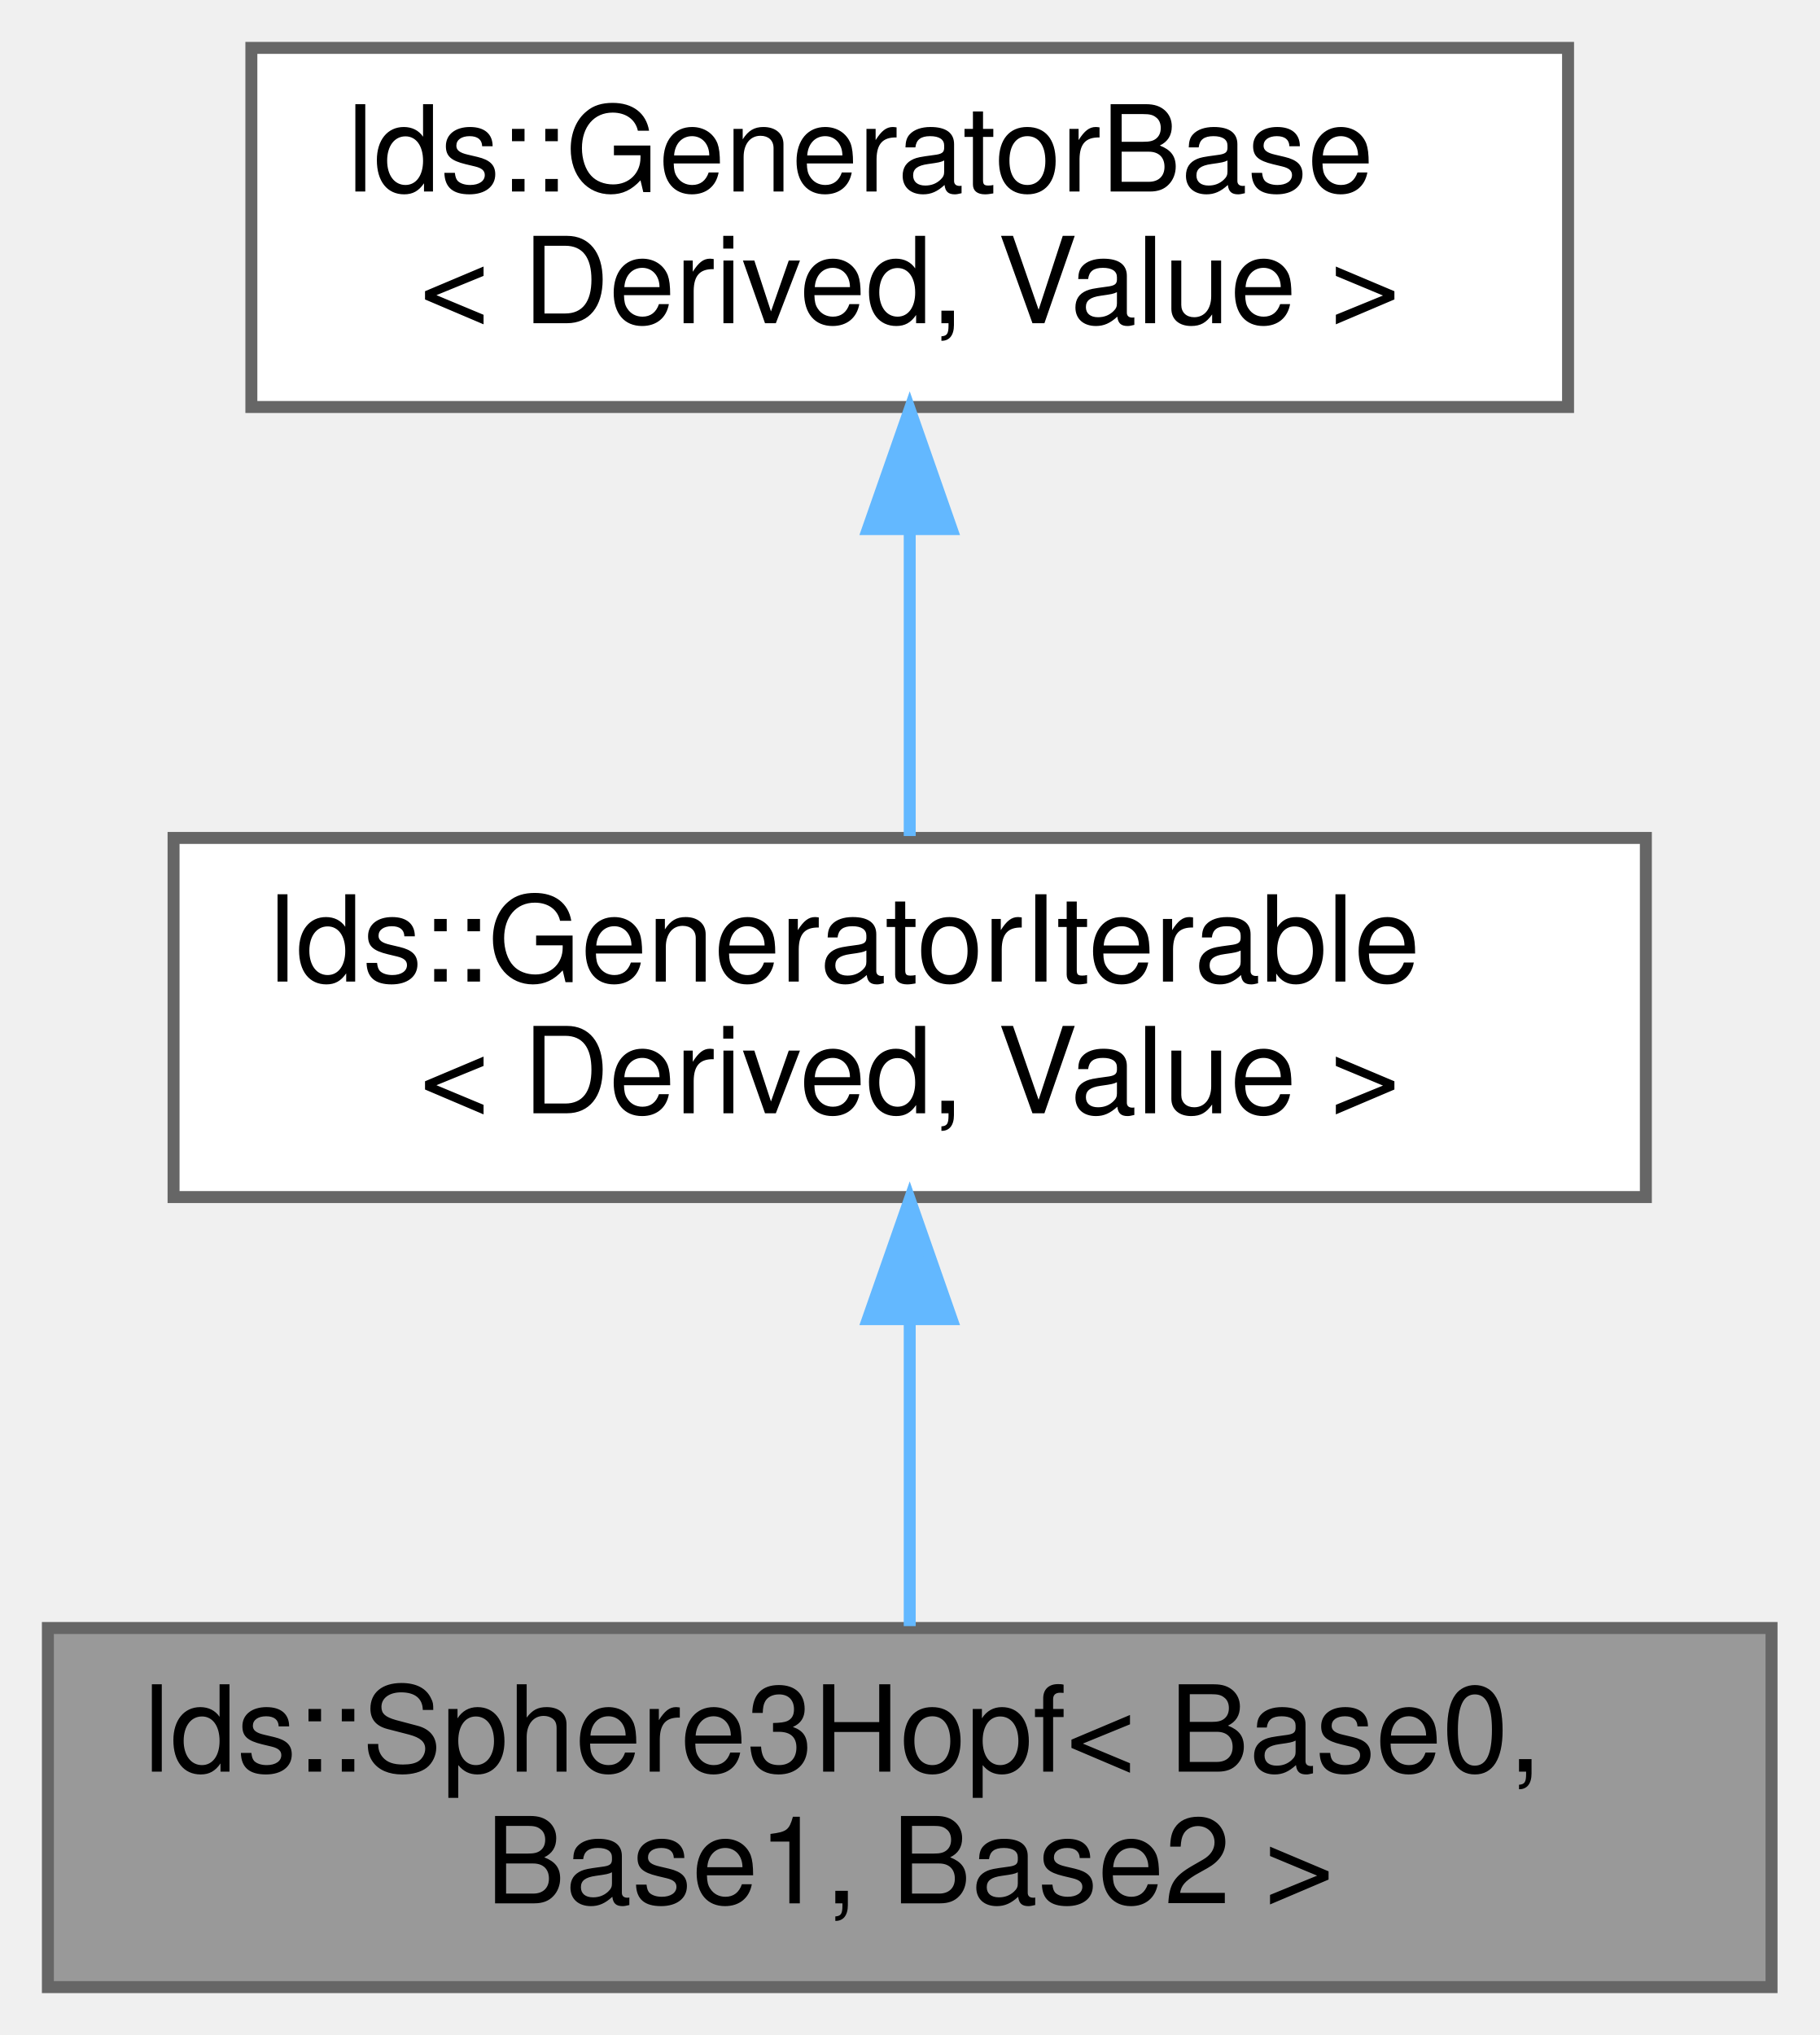
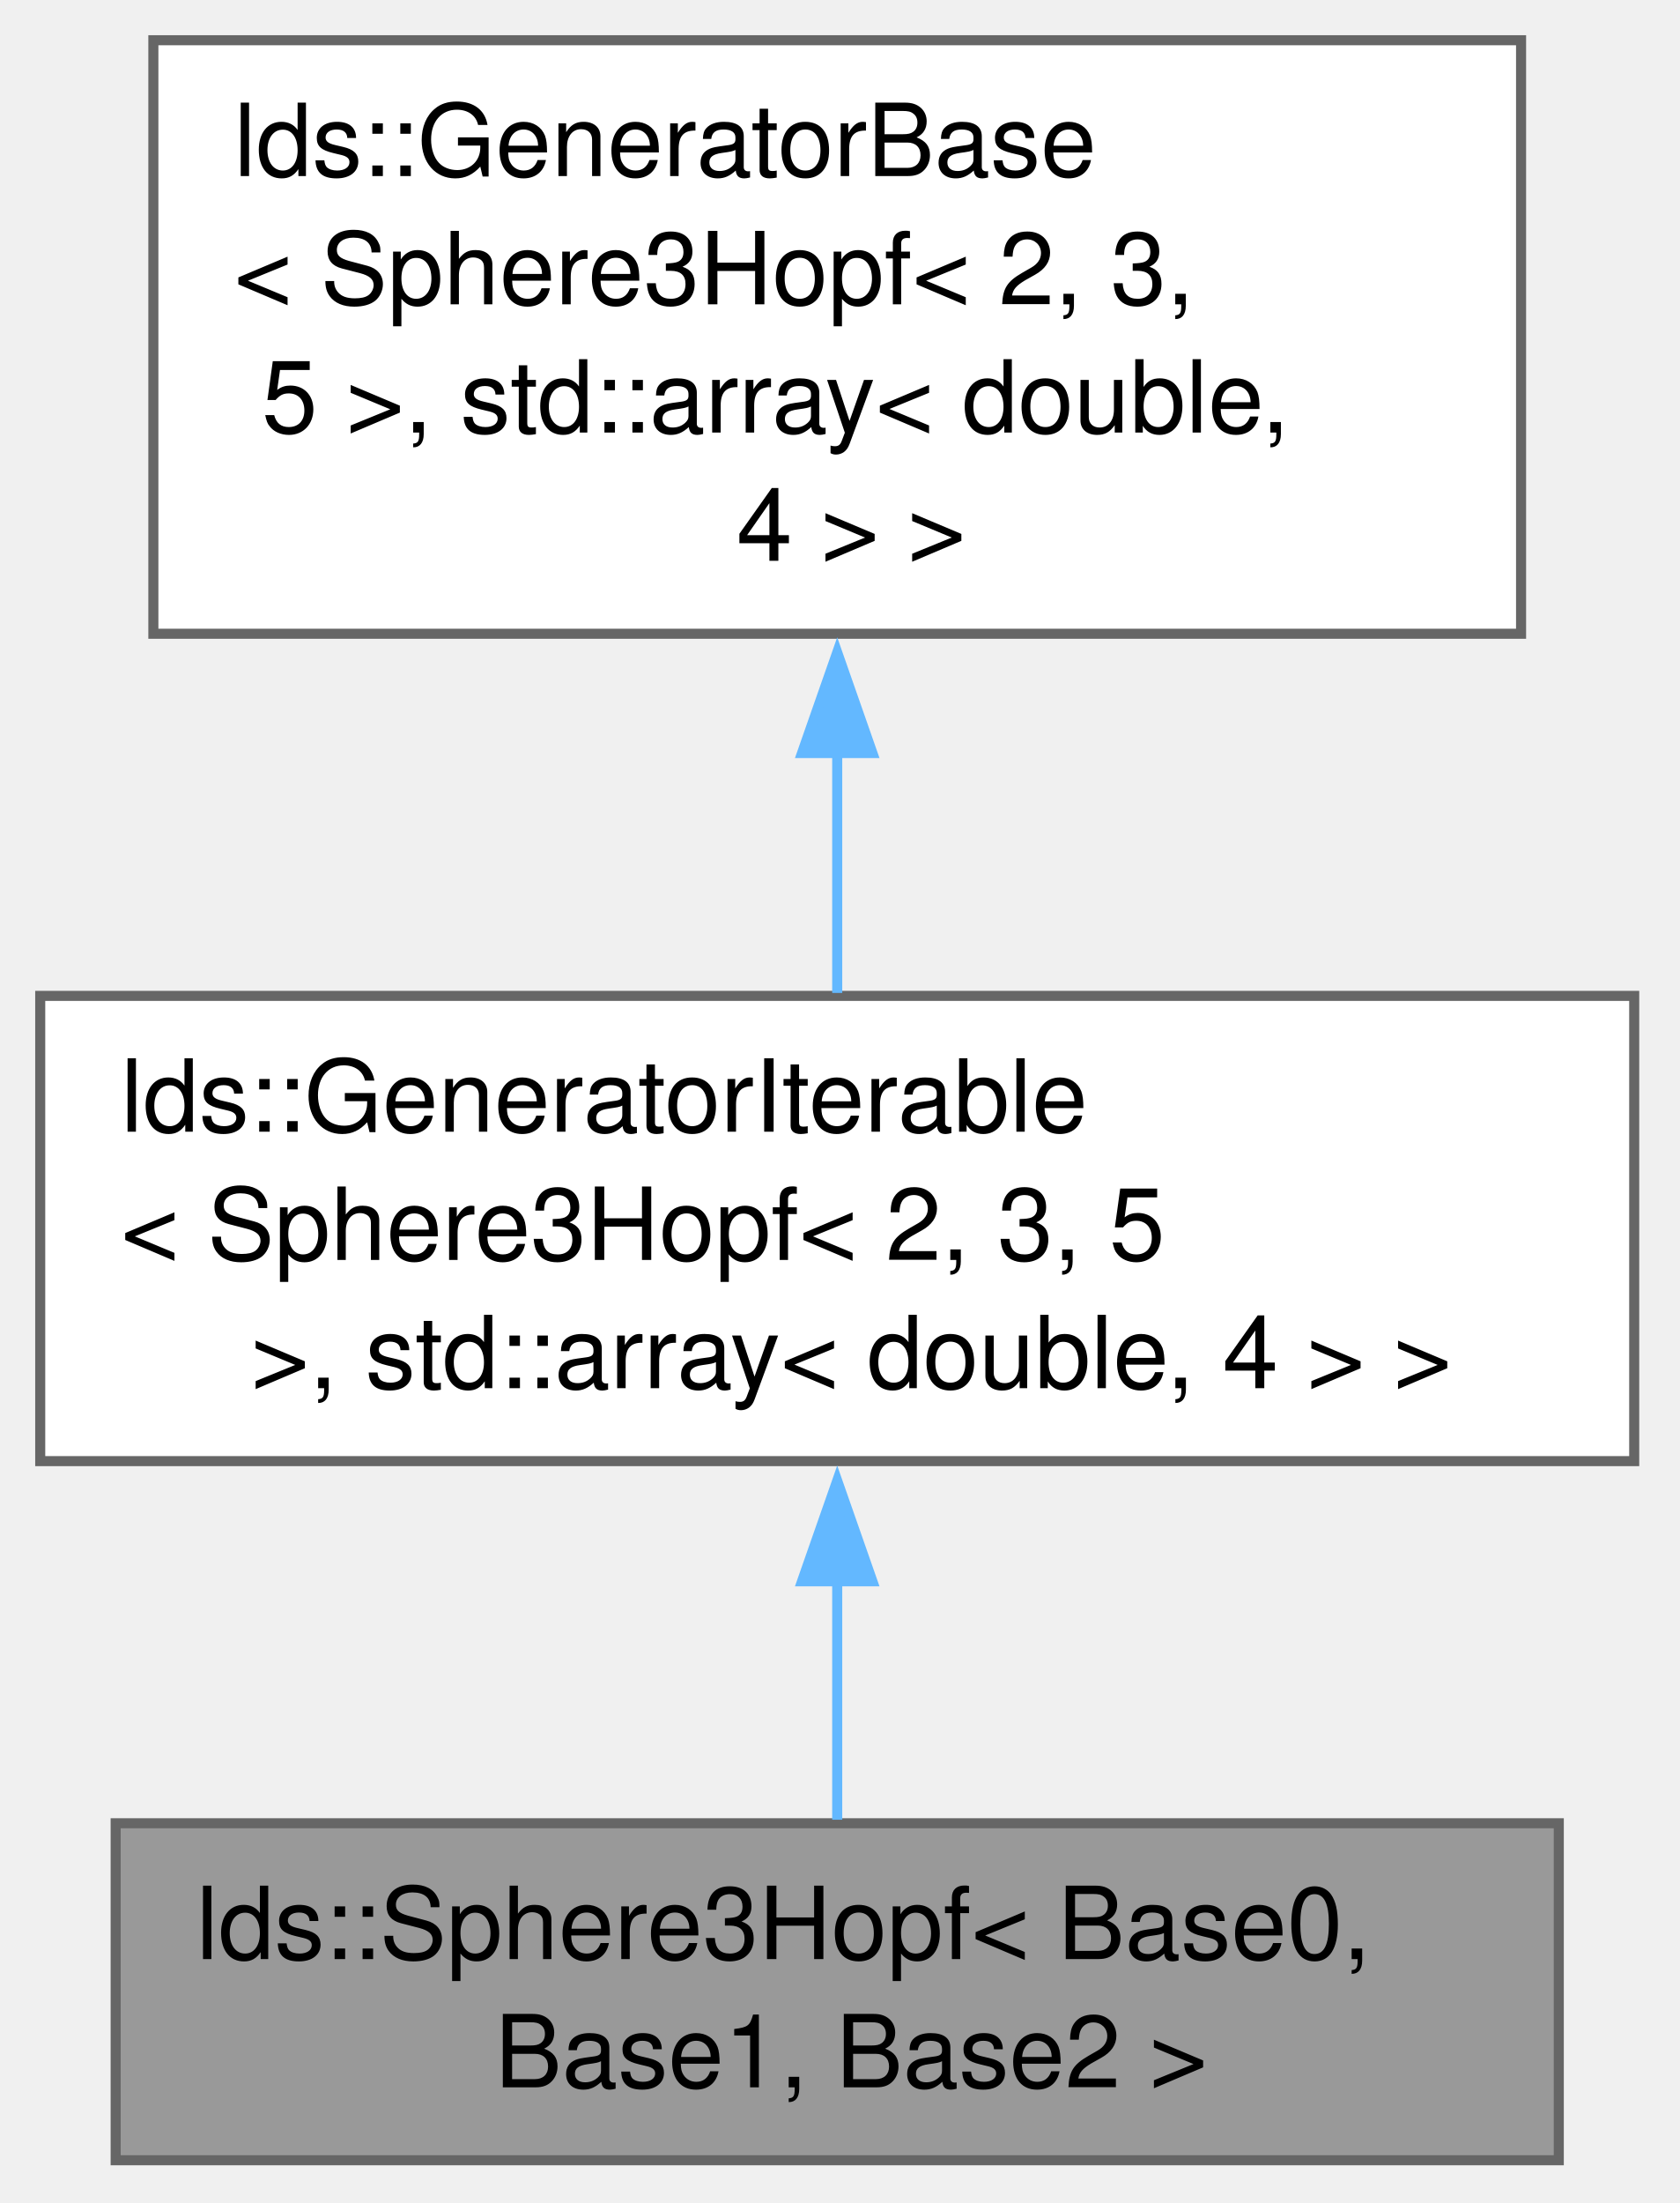
- <svg xmlns="http://www.w3.org/2000/svg" xmlns:xlink="http://www.w3.org/1999/xlink" width="152pt" height="170pt" viewBox="0.00 0.00 152.00 170.00">
-   <g id="graph0" class="graph" transform="scale(1 1) rotate(0) translate(4 166)">
+ <svg xmlns="http://www.w3.org/2000/svg" xmlns:xlink="http://www.w3.org/1999/xlink" width="167pt" height="219pt" viewBox="0.00 0.00 167.00 219.00">
+   <g id="graph0" class="graph" transform="scale(1 1) rotate(0) translate(4 214.75)">
    <g id="Node000001" class="node">
      <g id="a_Node000001">
        <a xlink:title="S(3) sequence generator by Hopf fibration.">
-           <polygon fill="#999999" stroke="#666666" points="144,-30 0,-30 0,0 144,0 144,-30" />
-           <text text-anchor="start" x="8" y="-18" font-family="Helvetica,sans-Serif" font-size="10.00">lds::Sphere3Hopf&lt; Base0,</text>
-           <text text-anchor="middle" x="72" y="-7" font-family="Helvetica,sans-Serif" font-size="10.00"> Base1, Base2 &gt;</text>
+           <polygon fill="#999999" stroke="#666666" points="151,-33.5 7.5,-33.5 7.5,0 151,0 151,-33.5" />
+           <text xml:space="preserve" text-anchor="start" x="15.5" y="-20" font-family="Helvetica,sans-Serif" font-size="10.00">lds::Sphere3Hopf&lt; Base0,</text>
+           <text xml:space="preserve" text-anchor="middle" x="79.25" y="-7.25" font-family="Helvetica,sans-Serif" font-size="10.00"> Base1, Base2 &gt;</text>
        </a>
      </g>
    </g>
    <g id="Node000002" class="node">
      <g id="a_Node000002">
-         <a xlink:href="classlds_1_1GeneratorIterable.html" target="_top" xlink:title="CRTP mixin adding STL iterator support to a GeneratorBase.">
-           <polygon fill="white" stroke="#666666" points="133.5,-96 10.5,-96 10.5,-66 133.5,-66 133.5,-96" />
-           <text text-anchor="start" x="18.5" y="-84" font-family="Helvetica,sans-Serif" font-size="10.00">lds::GeneratorIterable</text>
-           <text text-anchor="middle" x="72" y="-73" font-family="Helvetica,sans-Serif" font-size="10.00">&lt; Derived, Value &gt;</text>
+         <a xlink:href="classlds_1_1GeneratorIterable.html" target="_top" xlink:title=" ">
+           <polygon fill="white" stroke="#666666" points="158.5,-115.75 0,-115.75 0,-69.5 158.5,-69.5 158.5,-115.75" />
+           <text xml:space="preserve" text-anchor="start" x="8" y="-102.25" font-family="Helvetica,sans-Serif" font-size="10.00">lds::GeneratorIterable</text>
+           <text xml:space="preserve" text-anchor="start" x="8" y="-89.5" font-family="Helvetica,sans-Serif" font-size="10.00">&lt; Sphere3Hopf&lt; 2, 3, 5</text>
+           <text xml:space="preserve" text-anchor="middle" x="79.25" y="-76.75" font-family="Helvetica,sans-Serif" font-size="10.00"> &gt;, std::array&lt; double, 4 &gt; &gt;</text>
        </a>
      </g>
    </g>
    <g id="edge1_Node000001_Node000002" class="edge">
      <g id="a_edge1_Node000001_Node000002">
        <a xlink:title=" ">
-           <path fill="none" stroke="#63b8ff" d="M72,-55.54C72,-46.96 72,-37.61 72,-30.16" />
-           <polygon fill="#63b8ff" stroke="#63b8ff" points="68.5,-55.8 72,-65.8 75.5,-55.8 68.5,-55.8" />
+           <path fill="none" stroke="#63b8ff" d="M79.25,-57.64C79.25,-49.35 79.25,-40.86 79.25,-33.85" />
+           <polygon fill="#63b8ff" stroke="#63b8ff" points="75.75,-57.55 79.25,-67.55 82.75,-57.55 75.75,-57.55" />
        </a>
      </g>
    </g>
    <g id="Node000003" class="node">
      <g id="a_Node000003">
-         <a xlink:href="classlds_1_1GeneratorBase.html" target="_top" xlink:title="CRTP base implementing the sequence generator protocol.">
-           <polygon fill="white" stroke="#666666" points="127,-162 17,-162 17,-132 127,-132 127,-162" />
-           <text text-anchor="start" x="25" y="-150" font-family="Helvetica,sans-Serif" font-size="10.00">lds::GeneratorBase</text>
-           <text text-anchor="middle" x="72" y="-139" font-family="Helvetica,sans-Serif" font-size="10.00">&lt; Derived, Value &gt;</text>
+         <a xlink:href="classlds_1_1GeneratorBase.html" target="_top" xlink:title=" ">
+           <polygon fill="white" stroke="#666666" points="147.25,-210.75 11.25,-210.75 11.25,-151.75 147.25,-151.75 147.25,-210.75" />
+           <text xml:space="preserve" text-anchor="start" x="19.25" y="-197.25" font-family="Helvetica,sans-Serif" font-size="10.00">lds::GeneratorBase</text>
+           <text xml:space="preserve" text-anchor="start" x="19.25" y="-184.5" font-family="Helvetica,sans-Serif" font-size="10.00">&lt; Sphere3Hopf&lt; 2, 3,</text>
+           <text xml:space="preserve" text-anchor="start" x="19.25" y="-171.75" font-family="Helvetica,sans-Serif" font-size="10.00"> 5 &gt;, std::array&lt; double,</text>
+           <text xml:space="preserve" text-anchor="middle" x="79.25" y="-159" font-family="Helvetica,sans-Serif" font-size="10.00"> 4 &gt; &gt;</text>
        </a>
      </g>
    </g>
    <g id="edge2_Node000002_Node000003" class="edge">
      <g id="a_edge2_Node000002_Node000003">
        <a xlink:title=" ">
-           <path fill="none" stroke="#63b8ff" d="M72,-121.54C72,-112.96 72,-103.61 72,-96.16" />
-           <polygon fill="#63b8ff" stroke="#63b8ff" points="68.5,-121.8 72,-131.8 75.5,-121.8 68.5,-121.8" />
+           <path fill="none" stroke="#63b8ff" d="M79.25,-139.99C79.25,-131.76 79.25,-123.37 79.25,-116.04" />
+           <polygon fill="#63b8ff" stroke="#63b8ff" points="75.75,-139.89 79.25,-149.89 82.75,-139.89 75.75,-139.89" />
        </a>
      </g>
    </g>
  </g>
</svg>
